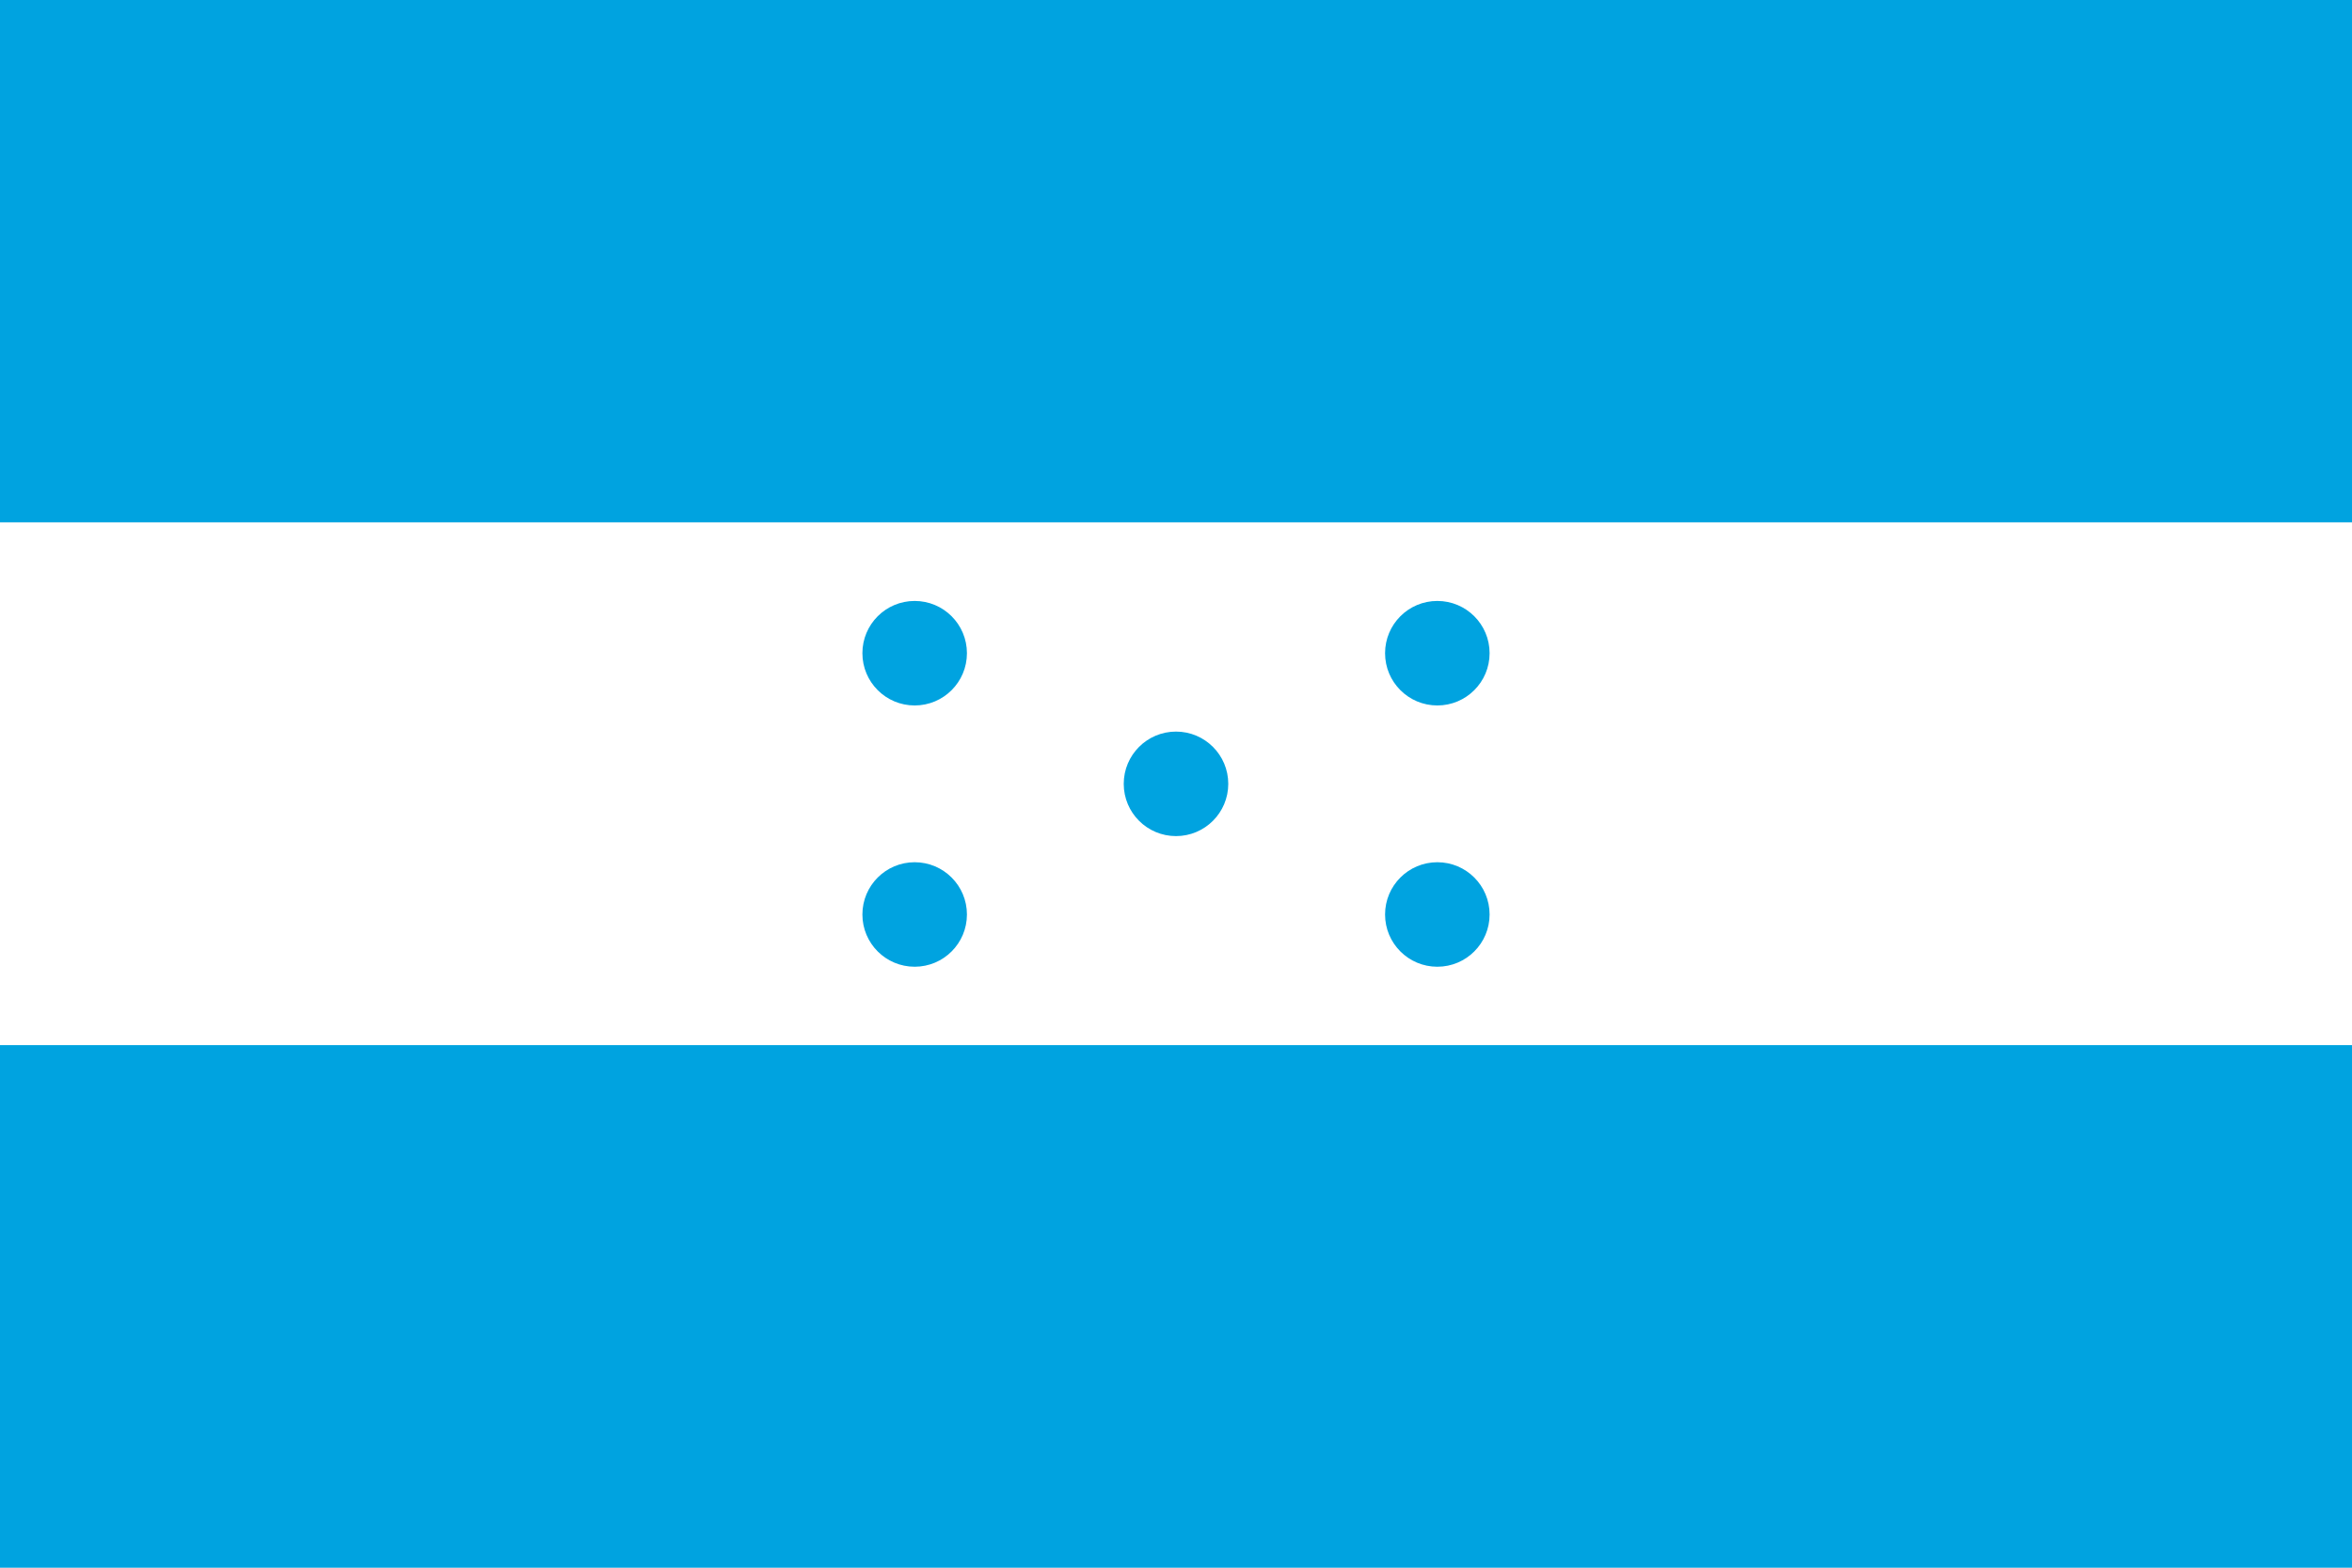
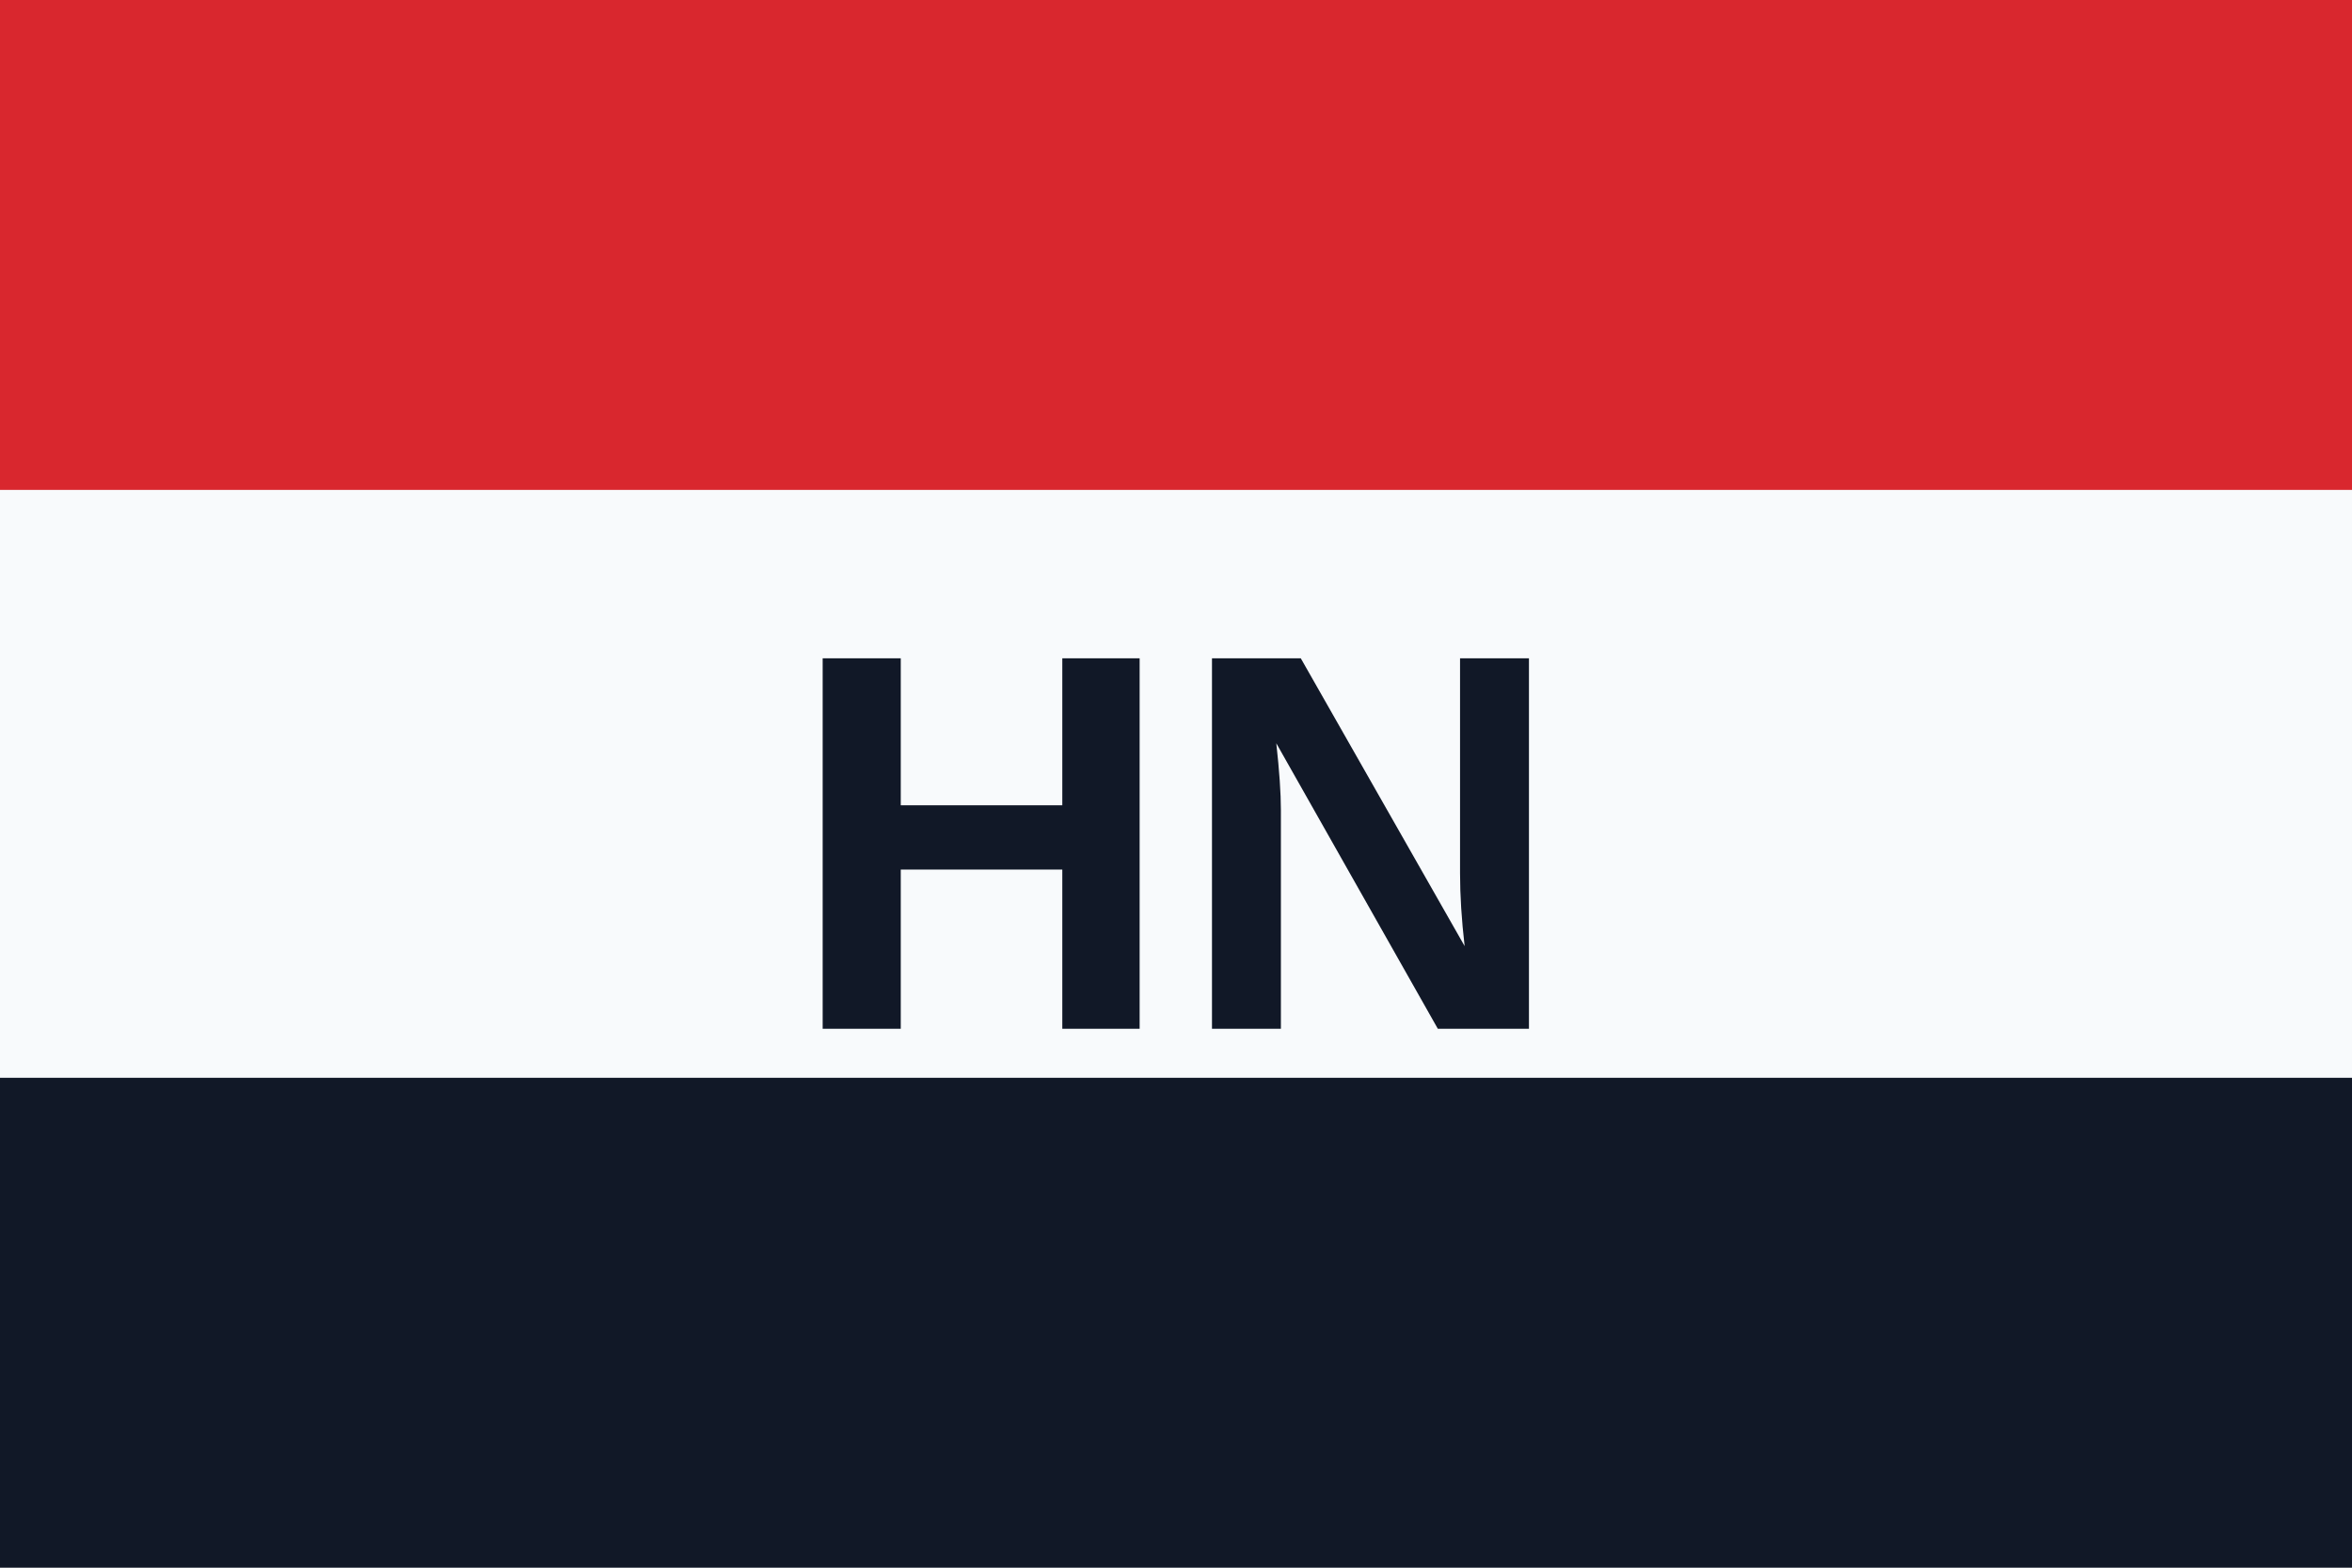
- <svg xmlns="http://www.w3.org/2000/svg" viewBox="0 0 36 24" width="36" height="24">
-   <rect width="36" height="8" fill="#00a3e0" />
-   <rect y="8" width="36" height="8" fill="#fff" />
-   <rect y="16" width="36" height="8" fill="#00a3e0" />
-   <g fill="#00a3e0">
-     <circle cx="14" cy="10" r=".8" />
-     <circle cx="22" cy="10" r=".8" />
-     <circle cx="18" cy="12" r=".8" />
-     <circle cx="14" cy="14" r=".8" />
-     <circle cx="22" cy="14" r=".8" />
-   </g>
+ <svg xmlns="http://www.w3.org/2000/svg" viewBox="0 0 48 32">
+   <rect width="48" height="32" rx="4" fill="#f8fafc" />
+   <rect y="0" width="48" height="10" fill="#d9272e" />
+   <rect y="22" width="48" height="10" fill="#111827" />
+   <text x="24" y="21" font-family="Arial" font-size="11" font-weight="700" text-anchor="middle" fill="#111827">HN</text>
</svg>
